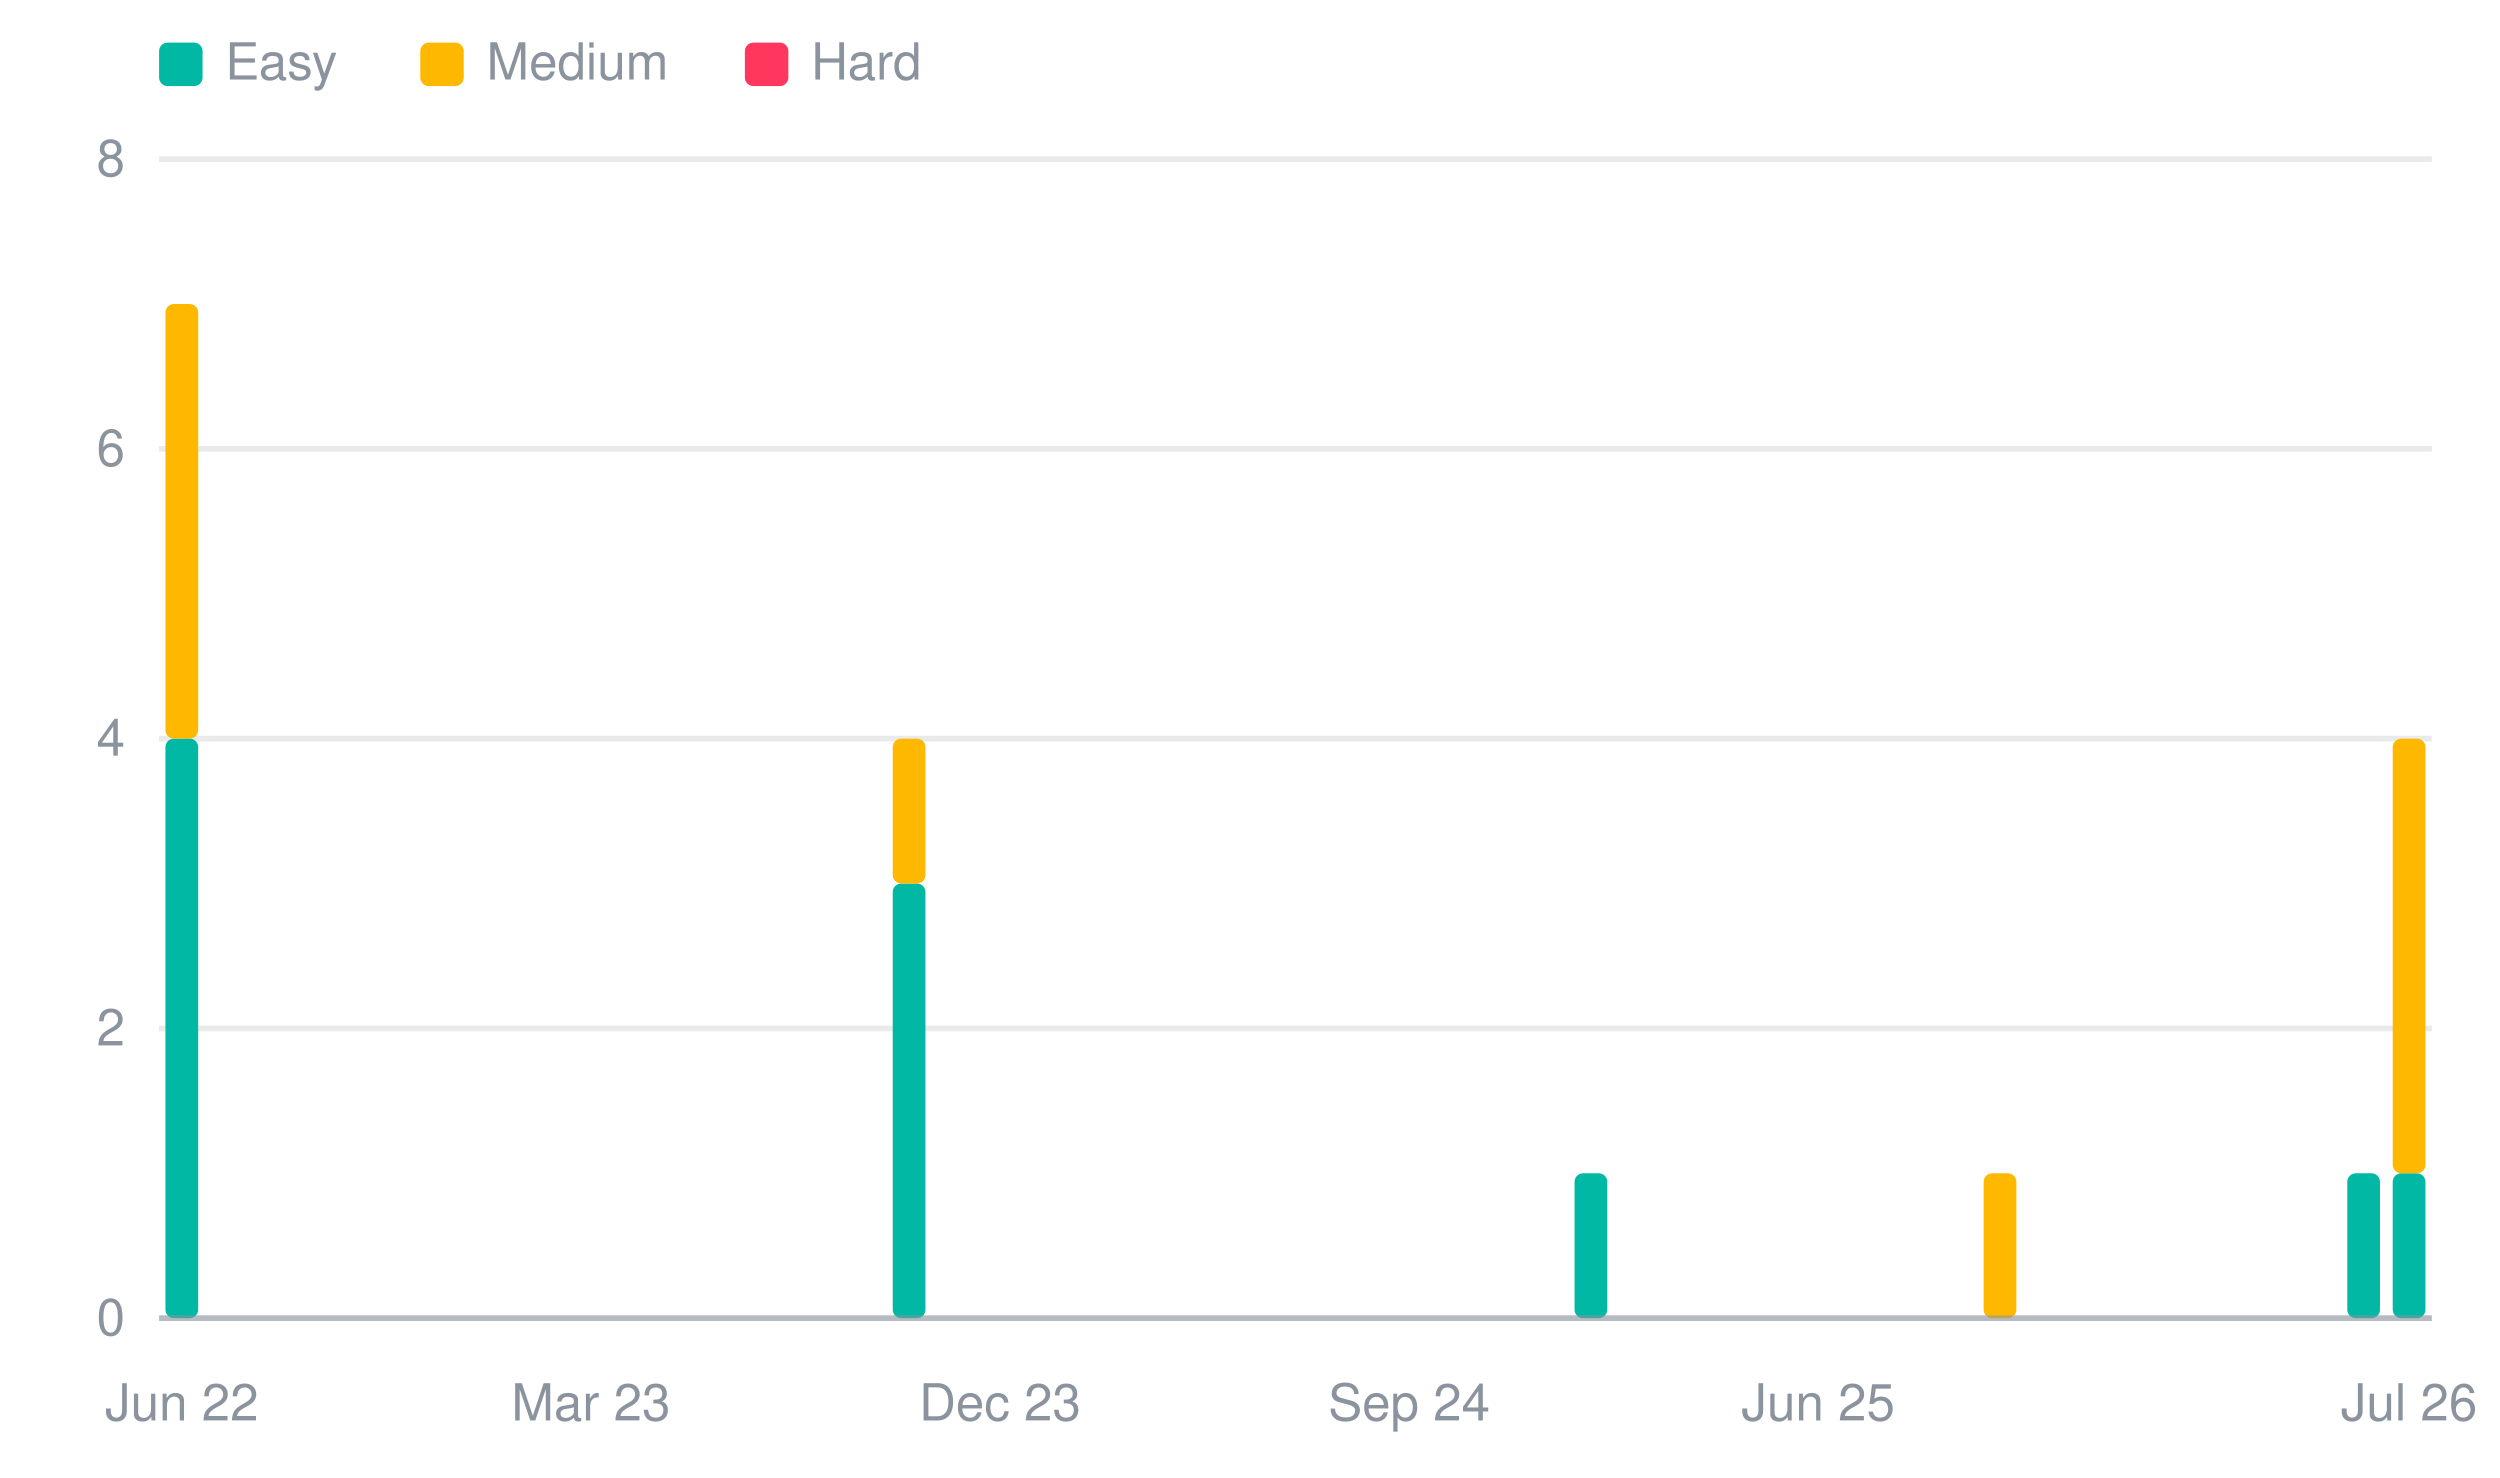
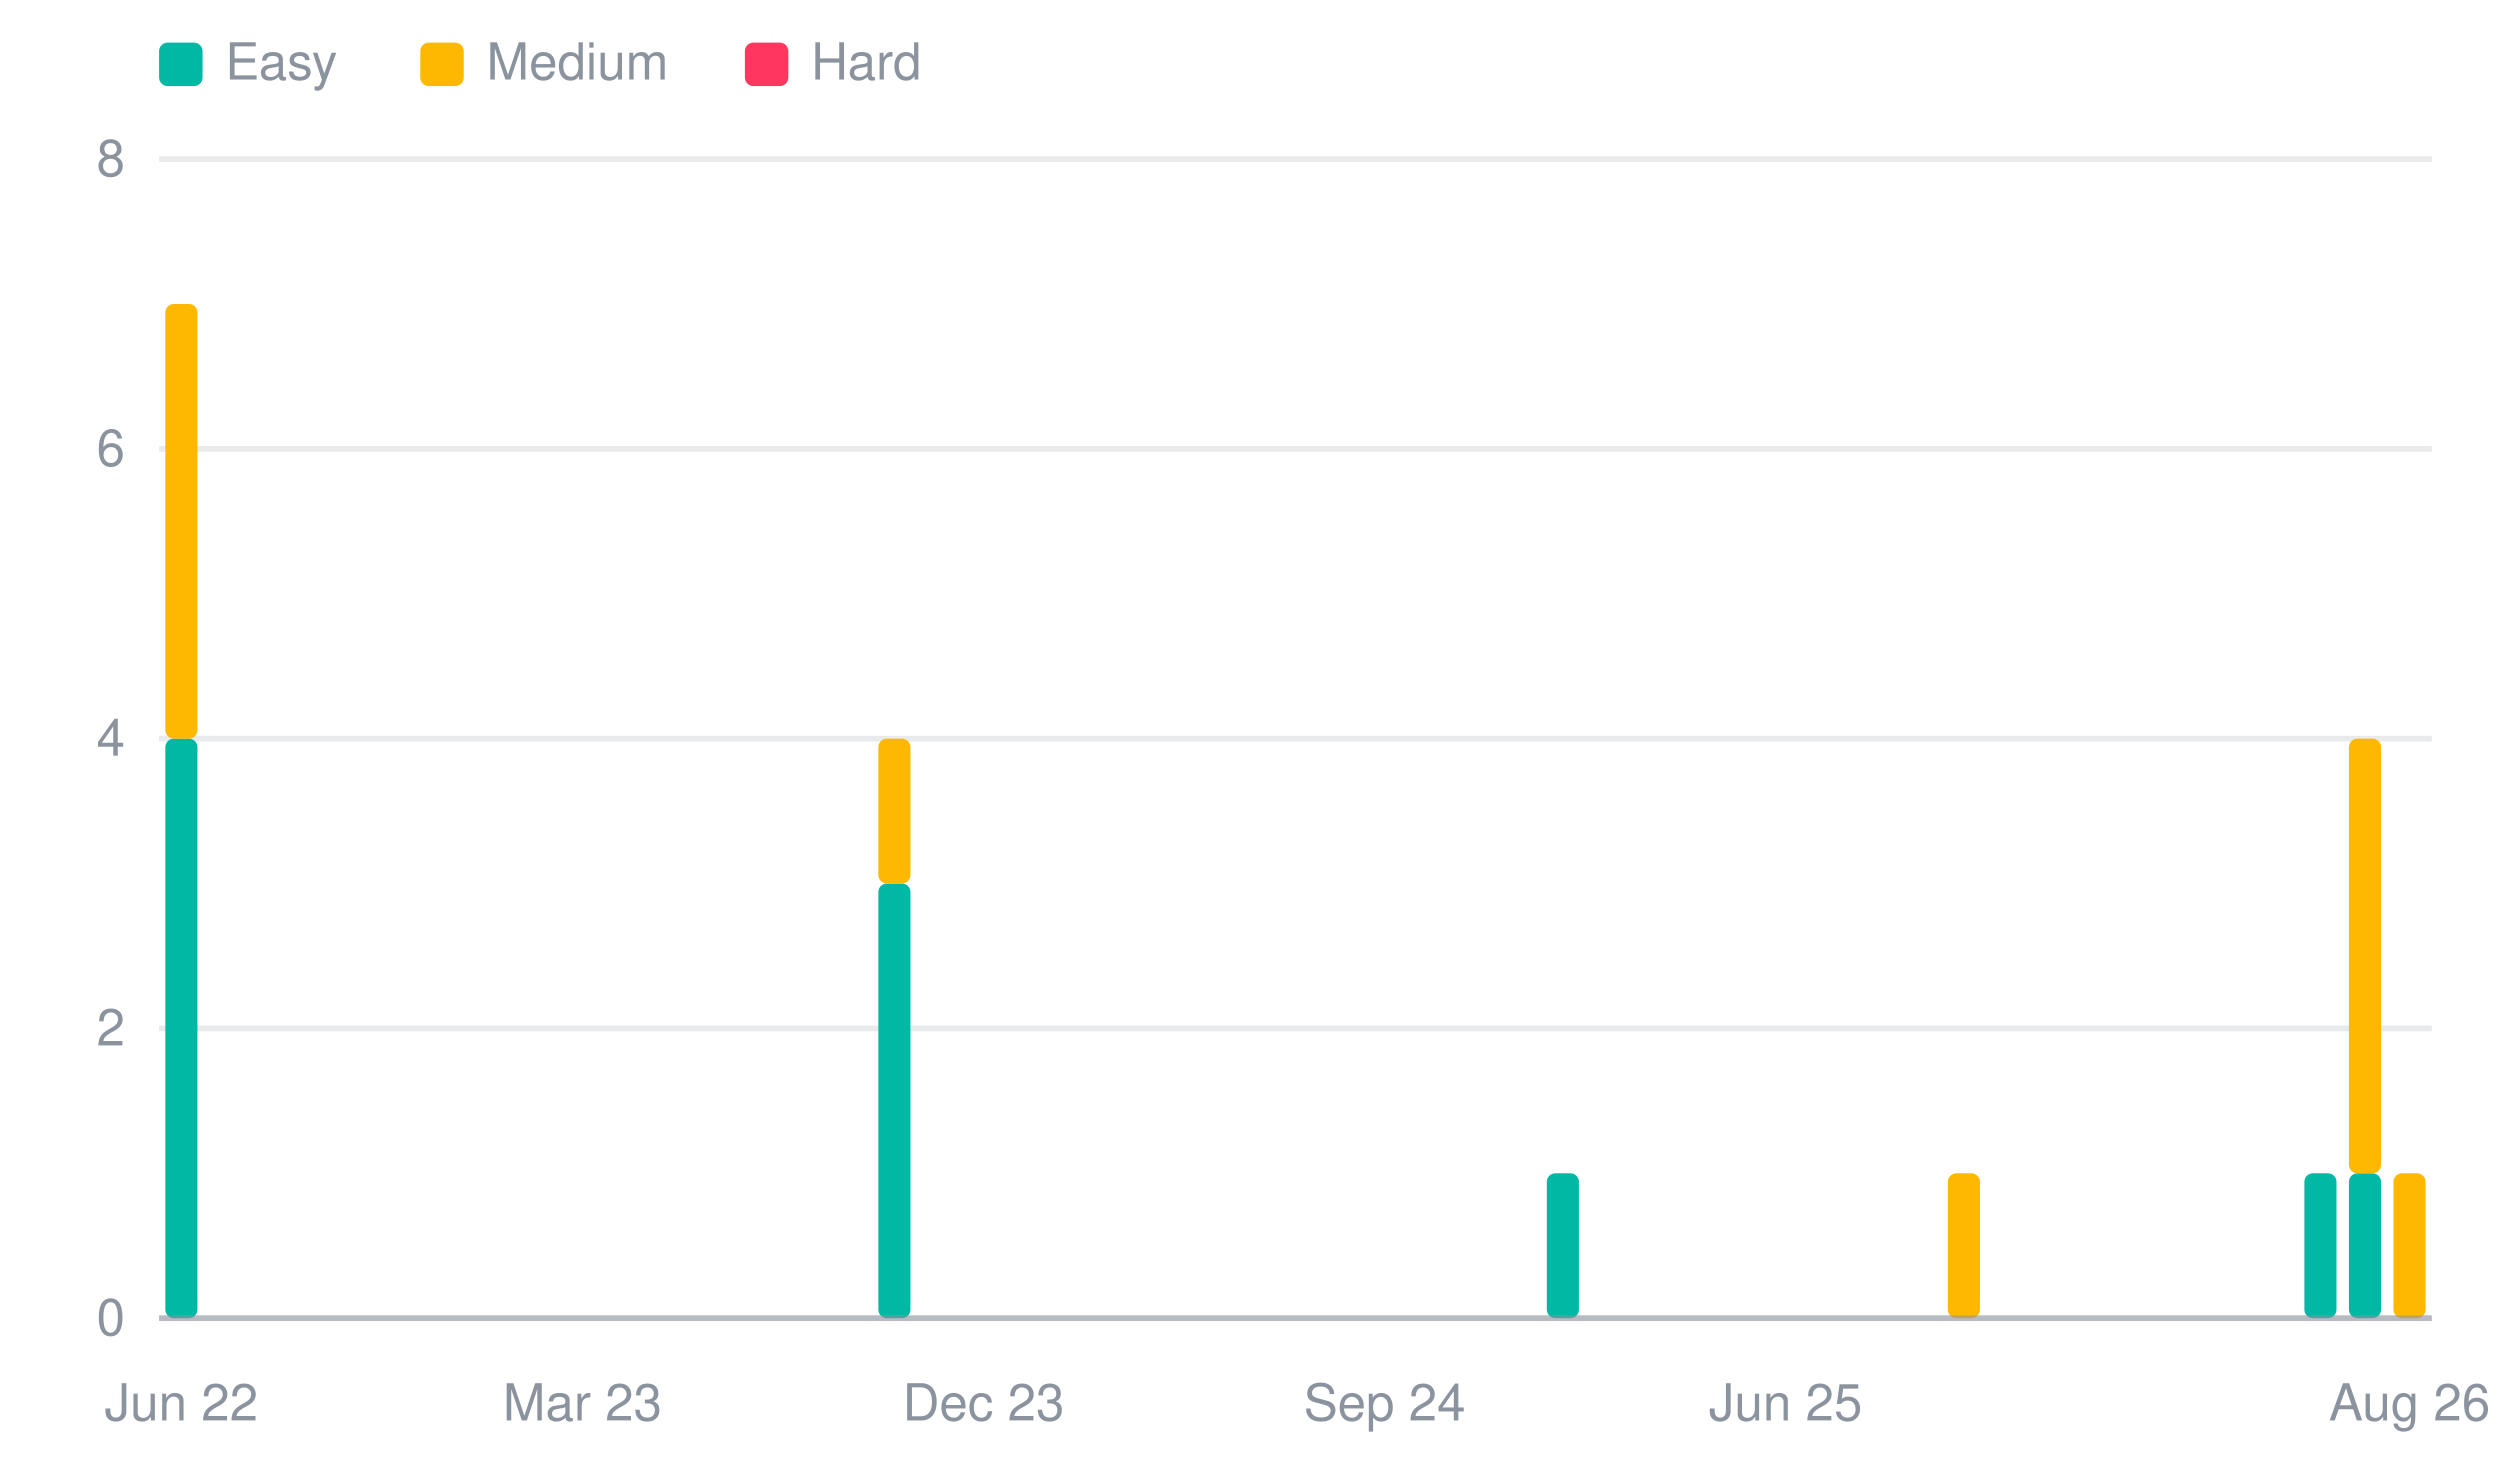
<svg xmlns="http://www.w3.org/2000/svg" viewBox="0 0 440 260" width="440" height="260" role="img" font-family="system-ui, -apple-system, Segoe UI, Helvetica, Arial, sans-serif">
  <line x1="28" y1="232" x2="428" y2="232" stroke="#8b949e" stroke-width="1" opacity="0.2" />
  <text x="22" y="235" font-size="9" fill="#8b949e" text-anchor="end" font-weight="normal" opacity="1">0</text>
  <line x1="28" y1="181" x2="428" y2="181" stroke="#8b949e" stroke-width="1" opacity="0.2" />
  <text x="22" y="184" font-size="9" fill="#8b949e" text-anchor="end" font-weight="normal" opacity="1">2</text>
  <line x1="28" y1="130" x2="428" y2="130" stroke="#8b949e" stroke-width="1" opacity="0.2" />
  <text x="22" y="133" font-size="9" fill="#8b949e" text-anchor="end" font-weight="normal" opacity="1">4</text>
  <line x1="28" y1="79" x2="428" y2="79" stroke="#8b949e" stroke-width="1" opacity="0.2" />
  <text x="22" y="82" font-size="9" fill="#8b949e" text-anchor="end" font-weight="normal" opacity="1">6</text>
  <line x1="28" y1="28" x2="428" y2="28" stroke="#8b949e" stroke-width="1" opacity="0.2" />
  <text x="22" y="31" font-size="9" fill="#8b949e" text-anchor="end" font-weight="normal" opacity="1">8</text>
-   <rect x="29.12" y="130" width="5.76" height="102" rx="1.5" fill="#00b8a3" opacity="1" />
-   <rect x="29.12" y="53.5" width="5.76" height="76.5" rx="1.5" fill="#ffb800" opacity="1" />
-   <text x="32" y="250" font-size="9" fill="#8b949e" text-anchor="middle" font-weight="normal" opacity="1">Jun 22</text>
-   <text x="104" y="250" font-size="9" fill="#8b949e" text-anchor="middle" font-weight="normal" opacity="1">Mar 23</text>
-   <rect x="157.12" y="155.5" width="5.76" height="76.5" rx="1.5" fill="#00b8a3" opacity="1" />
-   <rect x="157.12" y="130" width="5.76" height="25.5" rx="1.5" fill="#ffb800" opacity="1" />
-   <text x="176" y="250" font-size="9" fill="#8b949e" text-anchor="middle" font-weight="normal" opacity="1">Dec 23</text>
-   <text x="248" y="250" font-size="9" fill="#8b949e" text-anchor="middle" font-weight="normal" opacity="1">Sep 24</text>
-   <rect x="277.12" y="206.5" width="5.76" height="25.5" rx="1.5" fill="#00b8a3" opacity="1" />
-   <text x="320" y="250" font-size="9" fill="#8b949e" text-anchor="middle" font-weight="normal" opacity="1">Jun 25</text>
-   <rect x="349.12" y="206.5" width="5.76" height="25.5" rx="1.5" fill="#ffb800" opacity="1" />
-   <rect x="413.12" y="206.5" width="5.76" height="25.5" rx="1.5" fill="#00b8a3" opacity="1" />
-   <rect x="421.12" y="206.5" width="5.76" height="25.5" rx="1.5" fill="#00b8a3" opacity="1" />
-   <rect x="421.12" y="130" width="5.76" height="76.5" rx="1.5" fill="#ffb800" opacity="1" />
-   <text x="424" y="250" font-size="9" fill="#8b949e" text-anchor="middle" font-weight="normal" opacity="1">Jul 26</text>
+   <rect x="29.1" y="130" width="5.65" height="102" rx="1.5" fill="#00b8a3" opacity="1" />
+   <rect x="29.1" y="53.5" width="5.65" height="76.5" rx="1.5" fill="#ffb800" opacity="1" />
+   <text x="31.92" y="250" font-size="9" fill="#8b949e" text-anchor="middle" font-weight="normal" opacity="1">Jun 22</text>
+   <text x="102.51" y="250" font-size="9" fill="#8b949e" text-anchor="middle" font-weight="normal" opacity="1">Mar 23</text>
+   <rect x="154.59" y="155.5" width="5.65" height="76.5" rx="1.5" fill="#00b8a3" opacity="1" />
+   <rect x="154.59" y="130" width="5.65" height="25.5" rx="1.5" fill="#ffb800" opacity="1" />
+   <text x="173.1" y="250" font-size="9" fill="#8b949e" text-anchor="middle" font-weight="normal" opacity="1">Dec 23</text>
+   <text x="243.69" y="250" font-size="9" fill="#8b949e" text-anchor="middle" font-weight="normal" opacity="1">Sep 24</text>
+   <rect x="272.24" y="206.5" width="5.65" height="25.5" rx="1.5" fill="#00b8a3" opacity="1" />
+   <text x="314.27" y="250" font-size="9" fill="#8b949e" text-anchor="middle" font-weight="normal" opacity="1">Jun 25</text>
+   <rect x="342.82" y="206.5" width="5.65" height="25.5" rx="1.5" fill="#ffb800" opacity="1" />
+   <rect x="405.57" y="206.5" width="5.65" height="25.5" rx="1.5" fill="#00b8a3" opacity="1" />
+   <rect x="413.41" y="206.5" width="5.65" height="25.5" rx="1.5" fill="#00b8a3" opacity="1" />
+   <rect x="413.41" y="130" width="5.65" height="76.5" rx="1.5" fill="#ffb800" opacity="1" />
+   <rect x="421.25" y="206.5" width="5.65" height="25.5" rx="1.5" fill="#ffb800" opacity="1" />
+   <text x="424.08" y="250" font-size="9" fill="#8b949e" text-anchor="middle" font-weight="normal" opacity="1">Aug 26</text>
  <line x1="28" y1="232" x2="428" y2="232" stroke="#8b949e" stroke-width="1" opacity="0.55" />
  <rect x="28" y="7.5" width="7.65" height="7.65" rx="1.5" fill="#00b8a3" opacity="1" />
  <text x="39.65" y="14" font-size="9" fill="#8b949e" text-anchor="start" font-weight="normal" opacity="1">Easy</text>
  <rect x="73.97" y="7.5" width="7.65" height="7.65" rx="1.5" fill="#ffb800" opacity="1" />
  <text x="85.62" y="14" font-size="9" fill="#8b949e" text-anchor="start" font-weight="normal" opacity="1">Medium</text>
  <rect x="131.1" y="7.5" width="7.65" height="7.65" rx="1.5" fill="#ff375f" opacity="1" />
  <text x="142.75" y="14" font-size="9" fill="#8b949e" text-anchor="start" font-weight="normal" opacity="1">Hard</text>
</svg>
